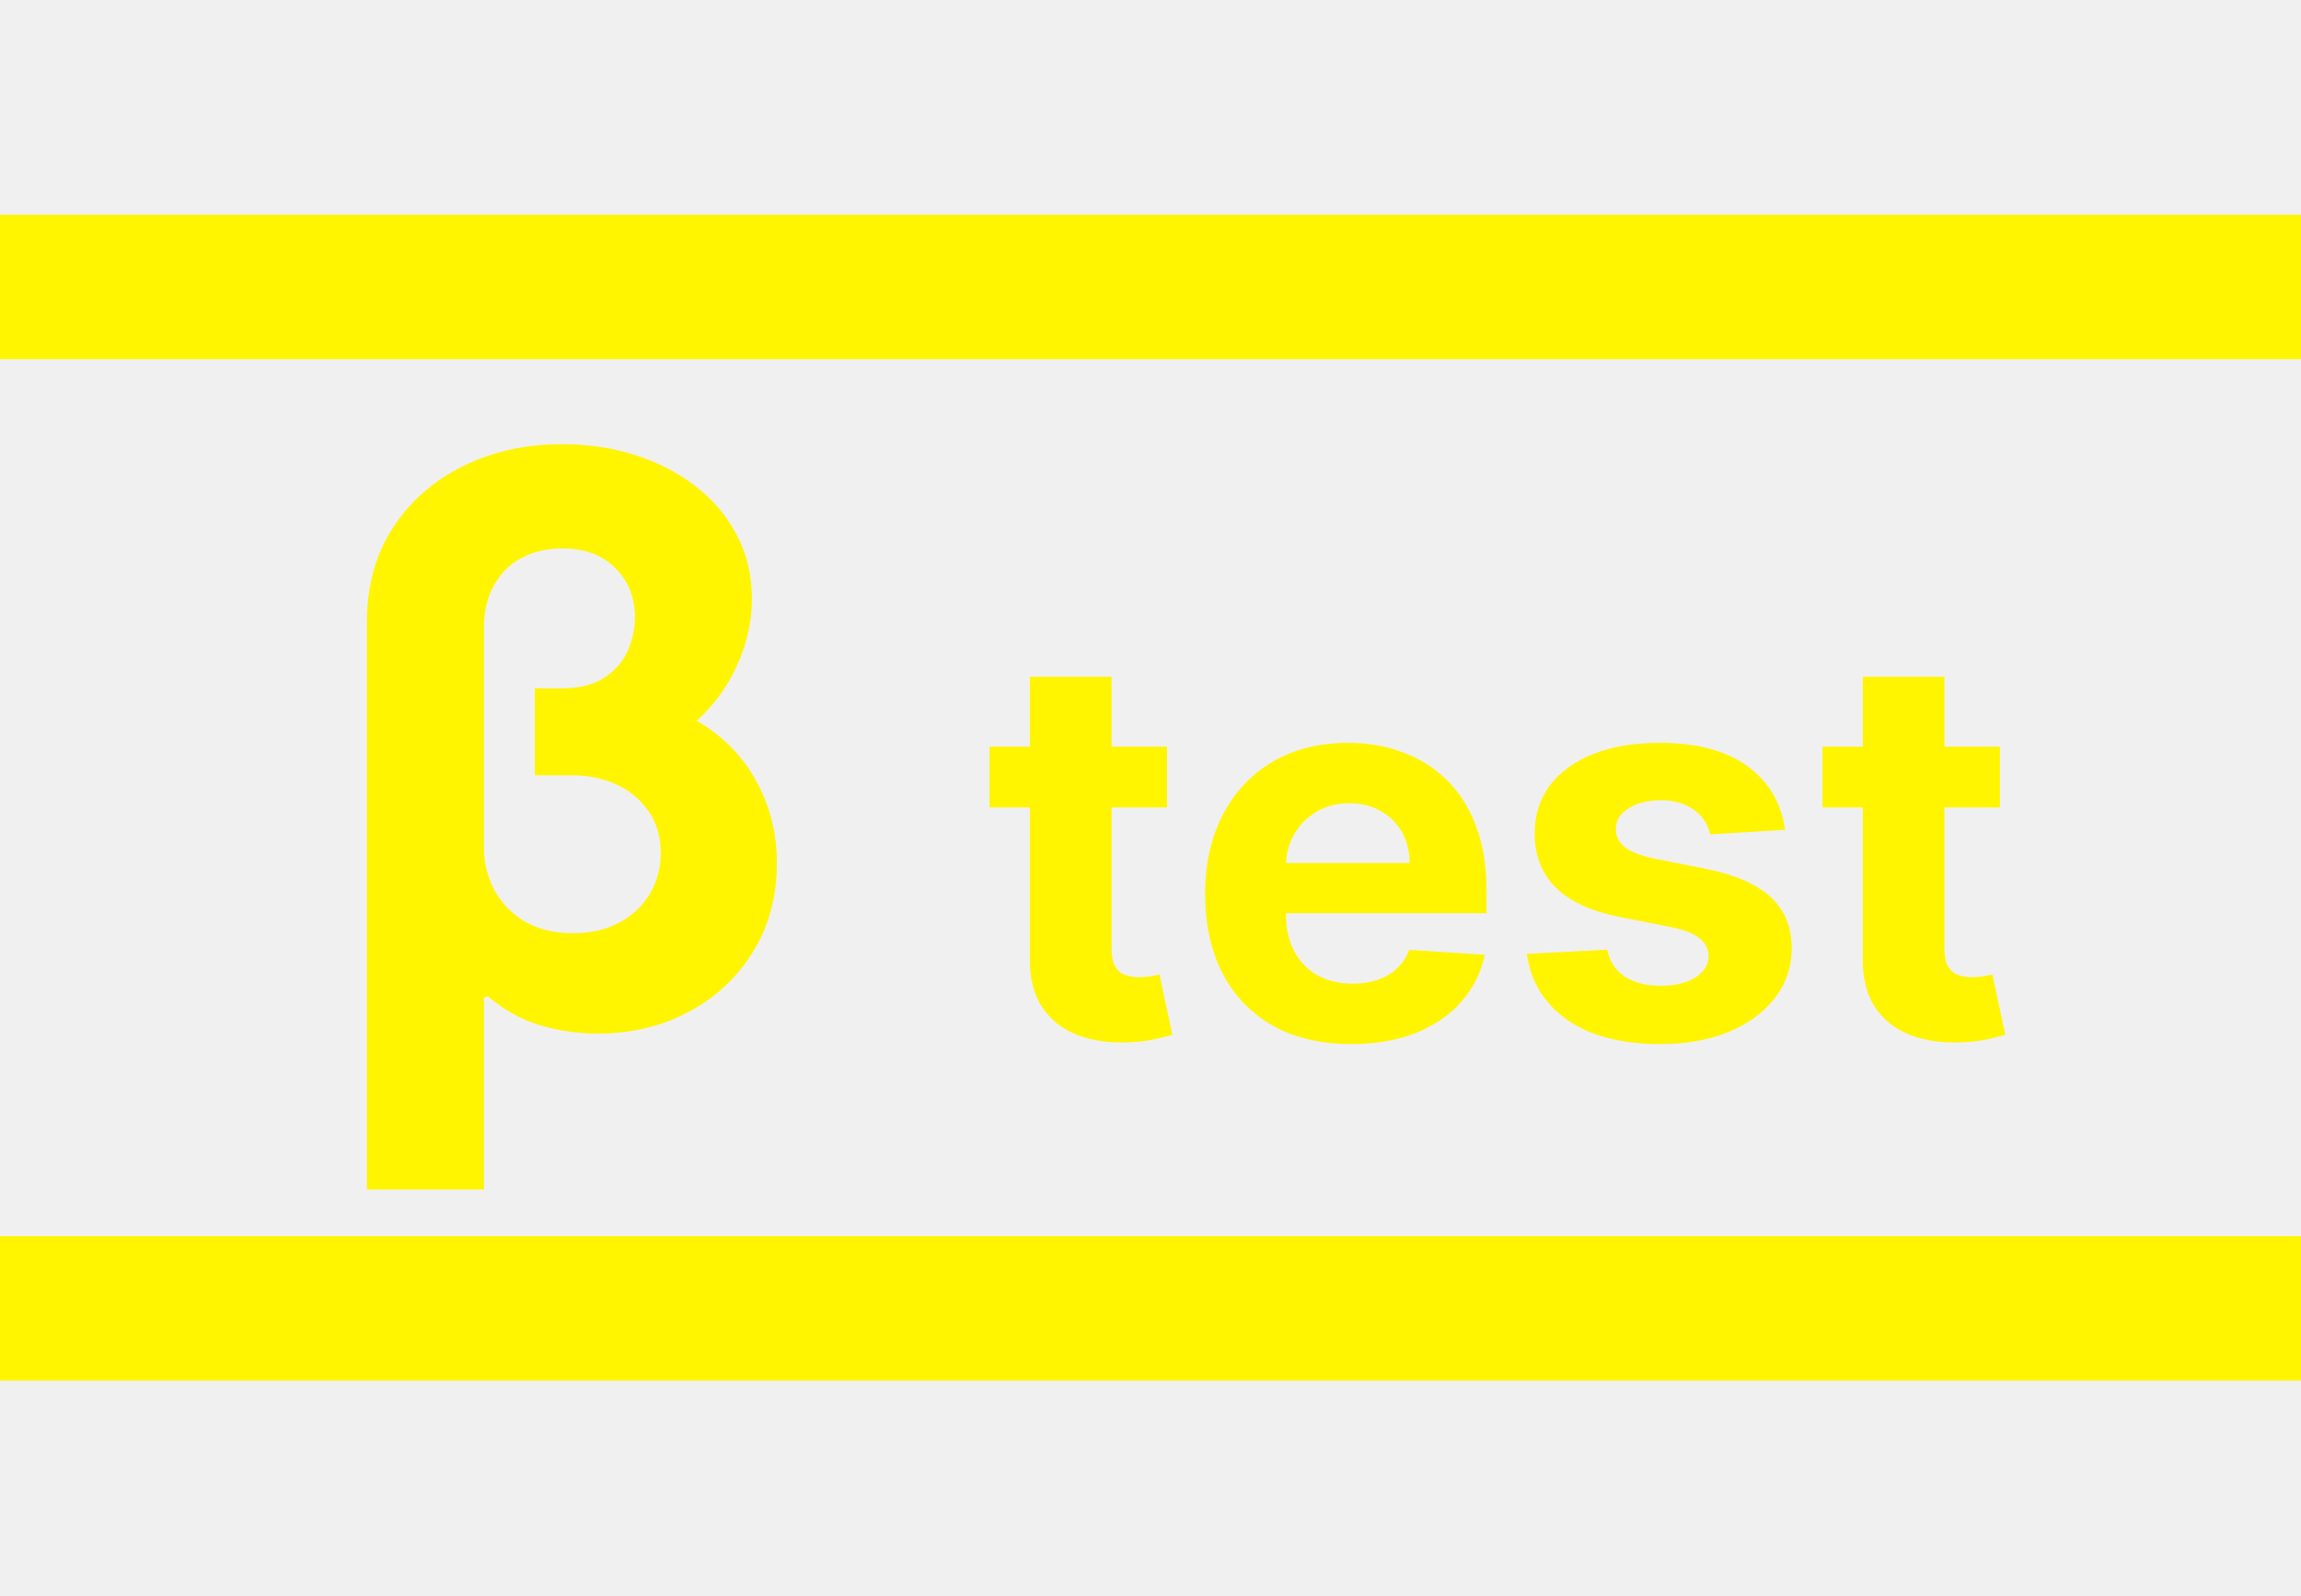
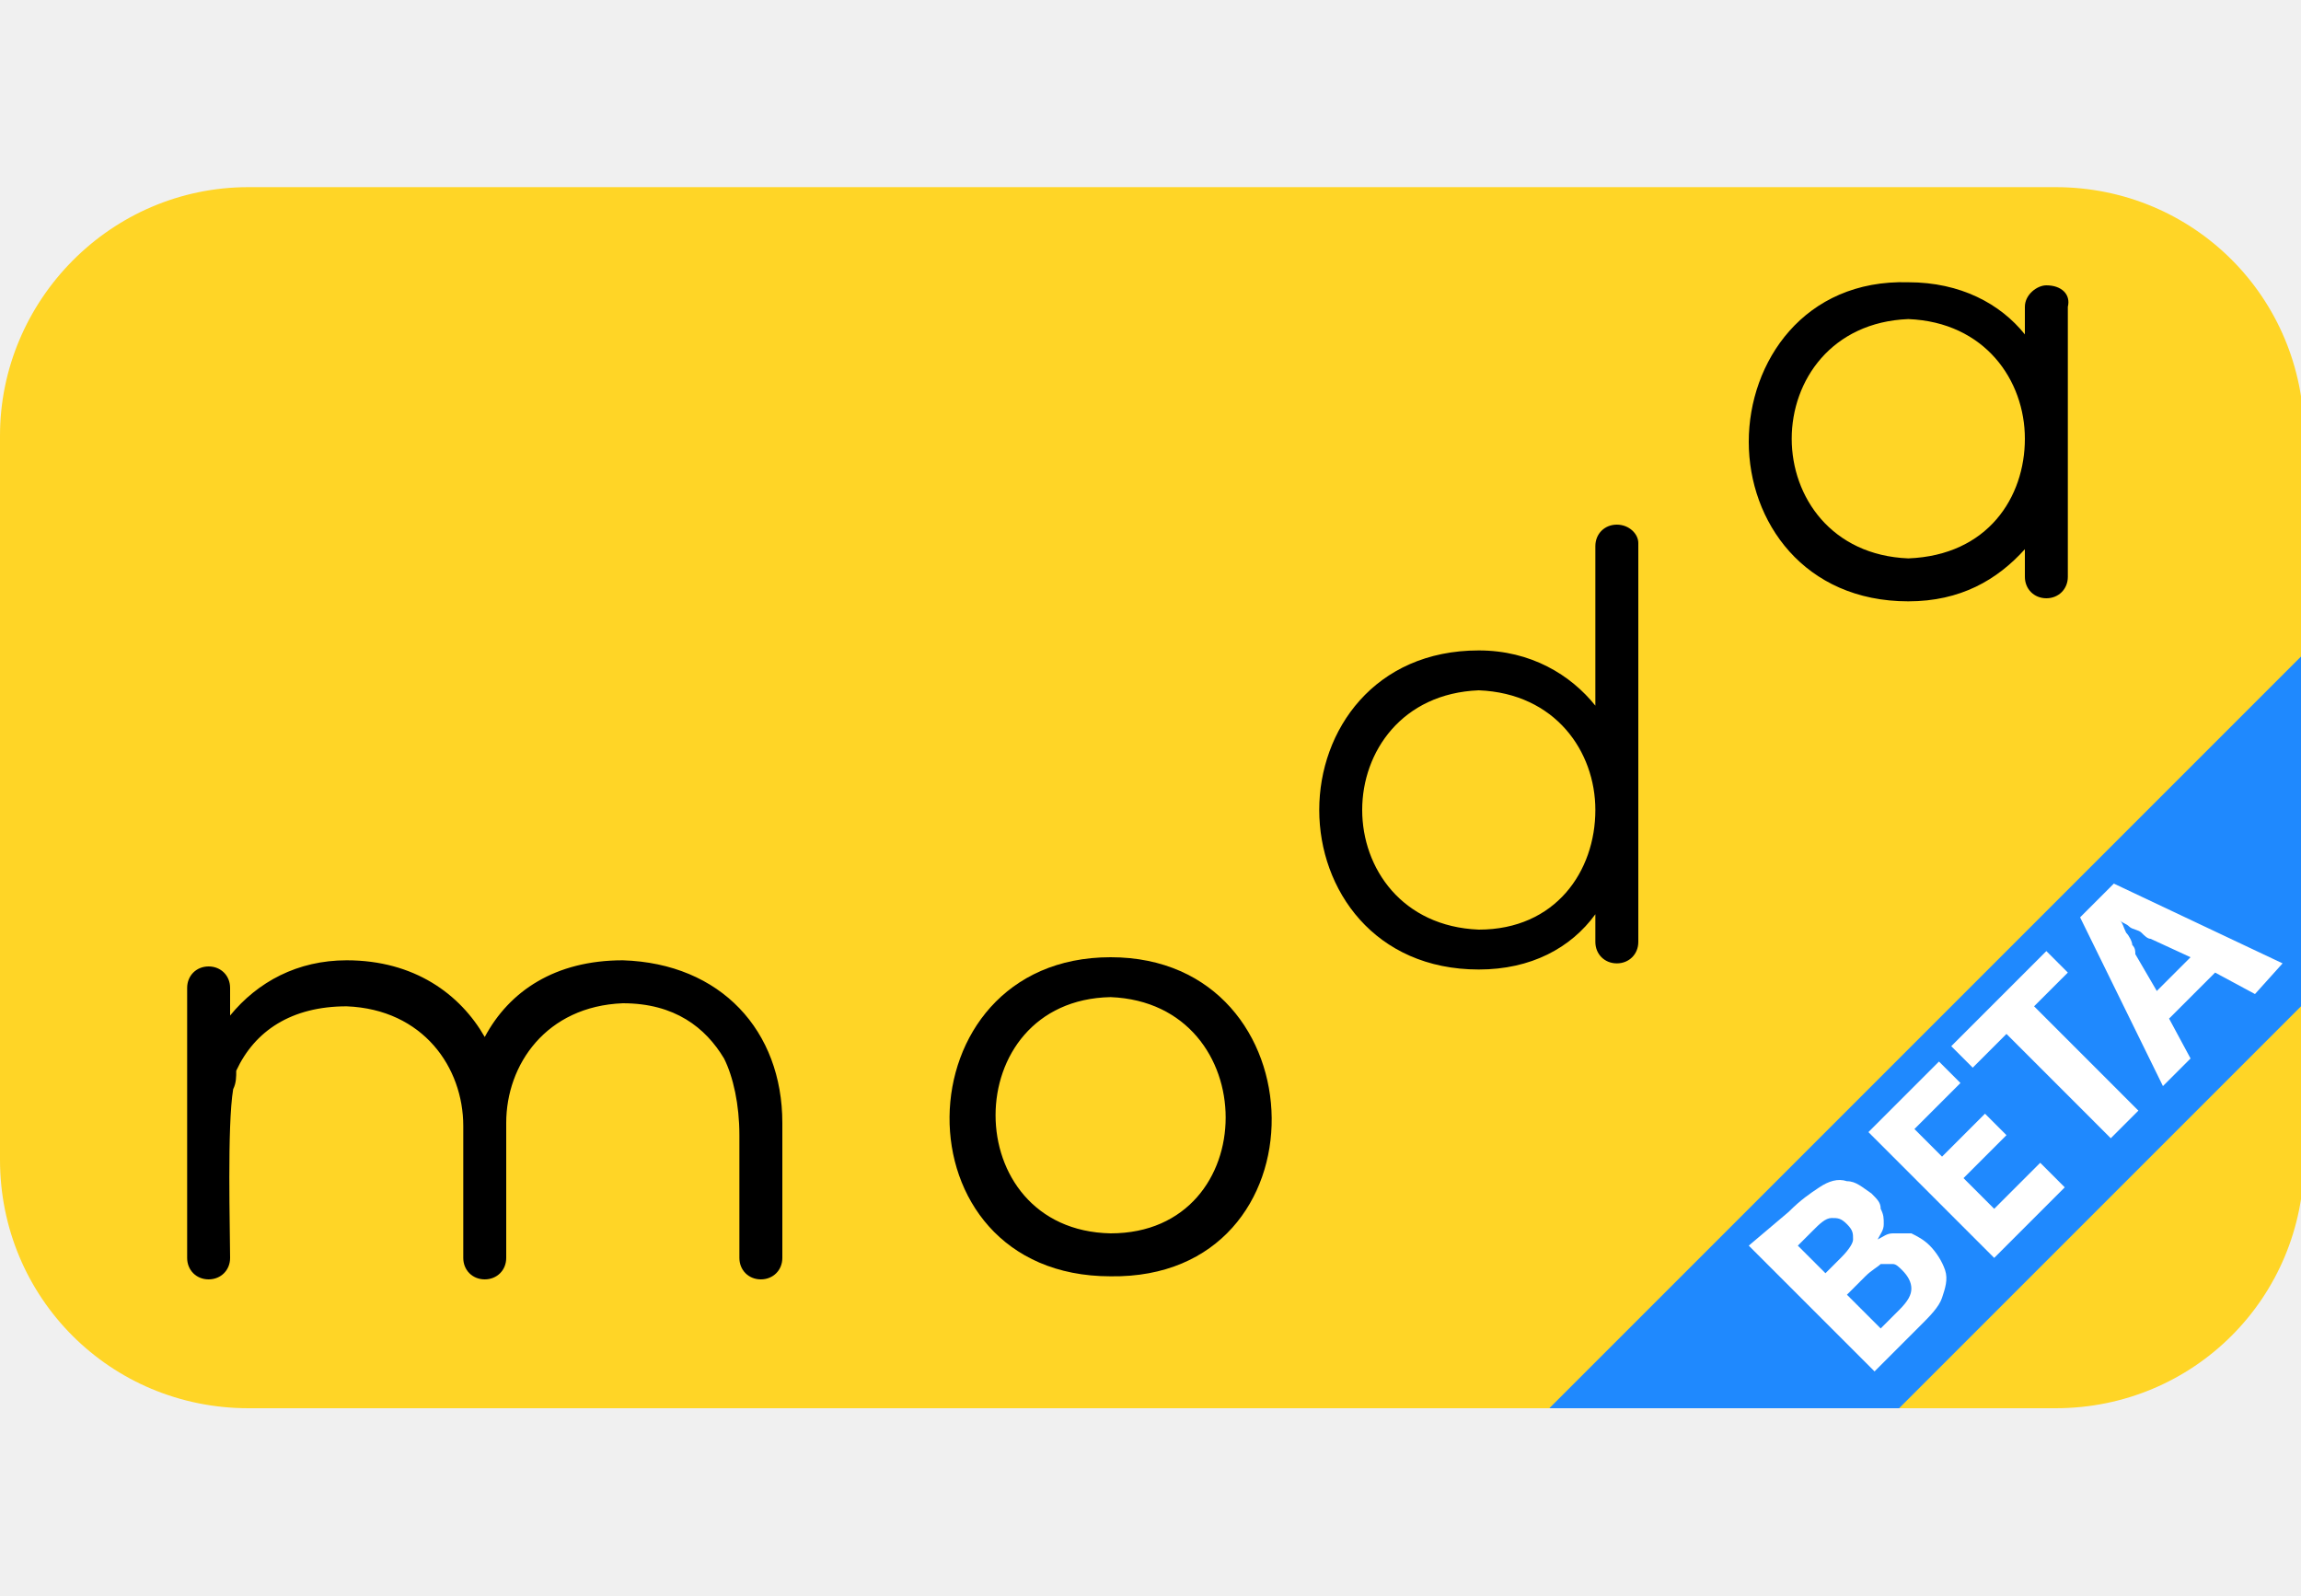
- <svg xmlns="http://www.w3.org/2000/svg" width="75" height="52" viewBox="0 0 75 52" fill="none">
-   <path d="M75 7H0V11.707H75V7Z" fill="#FFF500" />
-   <path d="M75 40.294H0V45H75V40.294Z" fill="#FFF500" />
-   <path d="M17.429 22.648H19.215C20.529 22.648 21.639 22.899 22.546 23.4C23.453 23.894 24.14 24.557 24.609 25.388C25.084 26.218 25.322 27.131 25.322 28.127C25.322 29.22 25.062 30.185 24.544 31.022C24.026 31.859 23.326 32.512 22.444 32.982C21.562 33.453 20.575 33.688 19.483 33.688C18.848 33.688 18.225 33.599 17.614 33.422C17.003 33.239 16.43 32.921 15.893 32.469L15.773 32.524V27.614C15.773 28.121 15.887 28.588 16.115 29.016C16.349 29.443 16.682 29.785 17.114 30.042C17.546 30.292 18.064 30.417 18.669 30.417C19.255 30.417 19.761 30.301 20.186 30.069C20.618 29.837 20.951 29.523 21.186 29.125C21.42 28.729 21.537 28.286 21.537 27.797C21.537 27.272 21.404 26.82 21.139 26.441C20.88 26.063 20.532 25.773 20.094 25.571C19.656 25.369 19.172 25.269 18.641 25.269H17.429V22.648ZM18.326 14.477C19.153 14.477 19.936 14.593 20.677 14.825C21.417 15.057 22.074 15.393 22.648 15.832C23.227 16.272 23.681 16.804 24.008 17.427C24.341 18.043 24.507 18.74 24.507 19.515C24.507 20.383 24.285 21.229 23.841 22.053C23.397 22.878 22.752 23.558 21.907 24.096C21.062 24.633 20.038 24.902 18.835 24.902H17.429V22.438H18.262C18.878 22.438 19.363 22.319 19.714 22.081C20.072 21.836 20.325 21.537 20.473 21.183C20.621 20.822 20.695 20.471 20.695 20.129C20.695 19.47 20.479 18.929 20.047 18.508C19.622 18.086 19.048 17.875 18.326 17.875C17.839 17.875 17.401 17.976 17.012 18.178C16.63 18.379 16.328 18.675 16.106 19.066C15.884 19.451 15.773 19.922 15.773 20.477V38.772H11.96V20.239C11.966 19.06 12.253 18.04 12.821 17.179C13.388 16.318 14.153 15.652 15.116 15.182C16.078 14.712 17.148 14.477 18.326 14.477Z" fill="#FFF500" />
-   <path d="M38.037 24.336V26.317H32.254V24.336H38.037ZM33.567 22.058H36.23V30.922C36.23 31.166 36.268 31.356 36.343 31.492C36.418 31.624 36.522 31.717 36.655 31.77C36.793 31.824 36.951 31.851 37.13 31.851C37.255 31.851 37.38 31.84 37.505 31.82C37.63 31.795 37.726 31.777 37.793 31.764L38.212 33.726C38.079 33.768 37.891 33.815 37.649 33.869C37.408 33.927 37.114 33.962 36.768 33.974C36.126 33.999 35.563 33.914 35.08 33.72C34.6 33.526 34.227 33.225 33.961 32.816C33.694 32.408 33.563 31.892 33.567 31.269V22.058Z" fill="#FFF500" />
-   <path d="M44.045 34.03C43.057 34.03 42.207 33.832 41.494 33.435C40.786 33.035 40.24 32.47 39.856 31.739C39.473 31.005 39.281 30.136 39.281 29.133C39.281 28.155 39.473 27.297 39.856 26.558C40.24 25.82 40.779 25.244 41.475 24.831C42.176 24.419 42.997 24.212 43.939 24.212C44.572 24.212 45.162 24.313 45.708 24.516C46.258 24.714 46.738 25.013 47.146 25.413C47.559 25.814 47.88 26.317 48.109 26.924C48.338 27.526 48.453 28.232 48.453 29.041V29.765H40.344V28.131H45.946C45.946 27.751 45.862 27.415 45.696 27.122C45.529 26.829 45.298 26.6 45.002 26.435C44.71 26.265 44.37 26.181 43.983 26.181C43.578 26.181 43.22 26.274 42.907 26.459C42.599 26.641 42.357 26.886 42.182 27.196C42.007 27.501 41.917 27.842 41.913 28.217V29.771C41.913 30.241 42.001 30.648 42.176 30.99C42.355 31.333 42.607 31.597 42.932 31.783C43.257 31.968 43.643 32.061 44.089 32.061C44.385 32.061 44.656 32.02 44.902 31.938C45.148 31.855 45.358 31.731 45.533 31.566C45.708 31.401 45.842 31.199 45.933 30.959L48.397 31.12C48.271 31.706 48.015 32.218 47.627 32.656C47.244 33.089 46.748 33.427 46.139 33.671C45.535 33.91 44.837 34.03 44.045 34.03Z" fill="#FFF500" />
-   <path d="M58.181 27.047L55.743 27.196C55.701 26.99 55.611 26.804 55.474 26.639C55.336 26.47 55.155 26.335 54.93 26.236C54.709 26.133 54.444 26.082 54.136 26.082C53.723 26.082 53.375 26.168 53.092 26.342C52.808 26.511 52.667 26.738 52.667 27.023C52.667 27.25 52.758 27.442 52.942 27.598C53.125 27.755 53.44 27.881 53.886 27.976L55.624 28.323C56.557 28.512 57.254 28.818 57.712 29.239C58.17 29.66 58.4 30.213 58.4 30.898C58.4 31.521 58.214 32.068 57.843 32.538C57.477 33.008 56.972 33.376 56.33 33.64C55.693 33.9 54.957 34.03 54.123 34.03C52.852 34.03 51.839 33.768 51.085 33.244C50.335 32.715 49.895 31.997 49.766 31.09L52.385 30.953C52.465 31.337 52.656 31.63 52.96 31.832C53.265 32.03 53.654 32.129 54.13 32.129C54.596 32.129 54.971 32.041 55.255 31.863C55.542 31.682 55.688 31.448 55.693 31.164C55.688 30.924 55.586 30.728 55.386 30.576C55.186 30.419 54.878 30.299 54.461 30.217L52.798 29.889C51.86 29.703 51.162 29.381 50.703 28.923C50.249 28.465 50.022 27.881 50.022 27.171C50.022 26.56 50.189 26.034 50.522 25.593C50.86 25.151 51.333 24.811 51.941 24.571C52.554 24.332 53.271 24.212 54.092 24.212C55.305 24.212 56.259 24.466 56.956 24.974C57.656 25.481 58.064 26.172 58.181 27.047Z" fill="#FFF500" />
-   <path d="M65.185 24.336V26.317H59.402V24.336H65.185ZM60.715 22.058H63.378V30.922C63.378 31.166 63.415 31.356 63.49 31.492C63.565 31.624 63.67 31.717 63.803 31.77C63.941 31.824 64.099 31.851 64.278 31.851C64.403 31.851 64.528 31.84 64.653 31.82C64.778 31.795 64.874 31.777 64.941 31.764L65.36 33.726C65.226 33.768 65.039 33.815 64.797 33.869C64.555 33.927 64.261 33.962 63.916 33.974C63.274 33.999 62.711 33.914 62.227 33.72C61.748 33.526 61.375 33.225 61.108 32.816C60.842 32.408 60.71 31.892 60.715 31.269V22.058Z" fill="#FFF500" />
+ <svg xmlns="http://www.w3.org/2000/svg" version="1.1" id="圖層_1" x="0px" y="0px" viewBox="0 0 75 52" style="enable-background:new 0 0 75 52;" xml:space="preserve">
+   <style type="text/css">
+ 	.st0{fill:#FFD526;}
+ 	.st1{fill:#1F89FE;}
+ 	.st2{fill:#FFFFFF;}
+ </style>
+   <g>
+     <path class="st0" d="M8.1,6.1h58.9c4.5,0,8.1,3.6,8.1,8.1v23.6c0,4.5-3.6,8.1-8.1,8.1H8.1c-4.5,0-8.1-3.6-8.1-8.1V14.2   C0,9.8,3.6,6.1,8.1,6.1z" />
+     <path d="M36.2,31.2c-6.9,0-7.1,10.4,0,10.4C43.3,41.7,43.1,31.2,36.2,31.2z M36.2,40.2c-5-0.1-5-7.6,0-7.7   C41.2,32.7,41.2,40.2,36.2,40.2z" />
+     <path d="M52.7,17.1c-0.4,0-0.7,0.3-0.7,0.7V23c-0.8-1-2.1-1.8-3.8-1.8c-3.4,0-5.2,2.6-5.2,5.2c0,2.6,1.8,5.2,5.2,5.2   c1.7,0,3-0.7,3.8-1.8v0.9c0,0.4,0.3,0.7,0.7,0.7c0.4,0,0.7-0.3,0.7-0.7v-13C53.4,17.4,53.1,17.1,52.7,17.1z M48.2,30.3   c-2.5-0.1-3.8-2-3.8-3.9s1.3-3.8,3.8-3.9c2.5,0.1,3.8,2,3.8,3.9C52,28.4,50.7,30.3,48.2,30.3z" />
+     <path d="M66.7,9.3C66.4,9.3,66,9.6,66,10v0.9c-0.8-1-2.1-1.7-3.8-1.7c-3.4-0.1-5.2,2.6-5.2,5.2c0,2.6,1.8,5.2,5.2,5.2   c1.7,0,2.9-0.7,3.8-1.7v0.9c0,0.4,0.3,0.7,0.7,0.7c0.4,0,0.7-0.3,0.7-0.7V10C67.5,9.6,67.2,9.3,66.7,9.3z M62.2,18.2   c-2.5-0.1-3.8-2-3.8-3.9s1.3-3.8,3.8-3.9c2.5,0.1,3.8,2,3.8,3.9S64.8,18.1,62.2,18.2z" />
+     <path d="M20.3,31.3c-2.2,0-3.7,1-4.5,2.5c-0.8-1.4-2.3-2.5-4.5-2.5c-1.6,0-2.9,0.7-3.8,1.8v-0.9c0-0.4-0.3-0.7-0.7-0.7   c-0.4,0-0.7,0.3-0.7,0.7v3.4v0.9V41c0,0.4,0.3,0.7,0.7,0.7c0.4,0,0.7-0.3,0.7-0.7c0-0.9-0.1-4.3,0.1-5.5c0.1-0.2,0.1-0.4,0.1-0.6   c0.6-1.3,1.8-2.1,3.6-2.1c2.5,0.1,3.8,2,3.8,3.9V41c0,0.4,0.3,0.7,0.7,0.7c0.4,0,0.7-0.3,0.7-0.7v-4.4c0-1.9,1.3-3.8,3.8-3.9   c1.7,0,2.7,0.8,3.3,1.8c0.3,0.6,0.5,1.5,0.5,2.5v1V41c0,0.4,0.3,0.7,0.7,0.7c0.4,0,0.7-0.3,0.7-0.7v-2.9v-1.5   C25.5,33.6,23.5,31.4,20.3,31.3z" />
+     <polygon class="st1" points="61.9,45.9 75,32.8 75,21.4 50.5,45.9  " />
+     <path class="st2" d="M58.3,39.5c0.4-0.4,0.7-0.6,1-0.8c0.3-0.2,0.6-0.3,0.9-0.2c0.3,0,0.5,0.2,0.8,0.4c0.2,0.2,0.3,0.3,0.3,0.5   c0.1,0.2,0.1,0.3,0.1,0.5c0,0.2-0.1,0.3-0.2,0.5l0,0c0.2-0.1,0.3-0.2,0.5-0.2c0.2,0,0.4,0,0.6,0c0.2,0.1,0.4,0.2,0.6,0.4   c0.2,0.2,0.4,0.5,0.5,0.8c0.1,0.3,0,0.6-0.1,0.9c-0.1,0.3-0.4,0.6-0.7,0.9l-1.5,1.5l-4.1-4.1L58.3,39.5z M60,41   c0.3-0.3,0.4-0.5,0.4-0.6c0-0.2,0-0.3-0.2-0.5c-0.2-0.2-0.3-0.2-0.5-0.2c-0.2,0-0.4,0.2-0.6,0.4l-0.5,0.5l0.9,0.9L60,41z    M60.2,42.2l1.1,1.1l0.6-0.6c0.3-0.3,0.4-0.5,0.4-0.7c0-0.2-0.1-0.4-0.3-0.6c-0.1-0.1-0.2-0.2-0.3-0.2c-0.1,0-0.3,0-0.4,0   c-0.1,0.1-0.3,0.2-0.5,0.4L60.2,42.2z M67.3,38.7L65,41l-4.1-4.1l2.3-2.3l0.7,0.7l-1.5,1.5l0.9,0.9l1.4-1.4l0.7,0.7l-1.4,1.4l1,1   l1.5-1.5L67.3,38.7z M69.7,36.2l-0.9,0.9l-3.4-3.4l-1.1,1.1l-0.7-0.7l3.1-3.1l0.7,0.7l-1.1,1.1L69.7,36.2z M73.5,32.4l-1.3-0.7   l-1.5,1.5l0.7,1.3l-0.9,0.9l-2.7-5.5l1.1-1.1l5.5,2.6L73.5,32.4z M70.1,30.6c-0.1,0-0.2-0.1-0.3-0.2c-0.1-0.1-0.3-0.1-0.4-0.2   c-0.1-0.1-0.2-0.1-0.3-0.2c0.1,0.1,0.1,0.2,0.2,0.4c0.1,0.1,0.2,0.3,0.2,0.4c0.1,0.1,0.1,0.2,0.1,0.3l0.7,1.2l1.1-1.1L70.1,30.6z" />
+   </g>
</svg>
